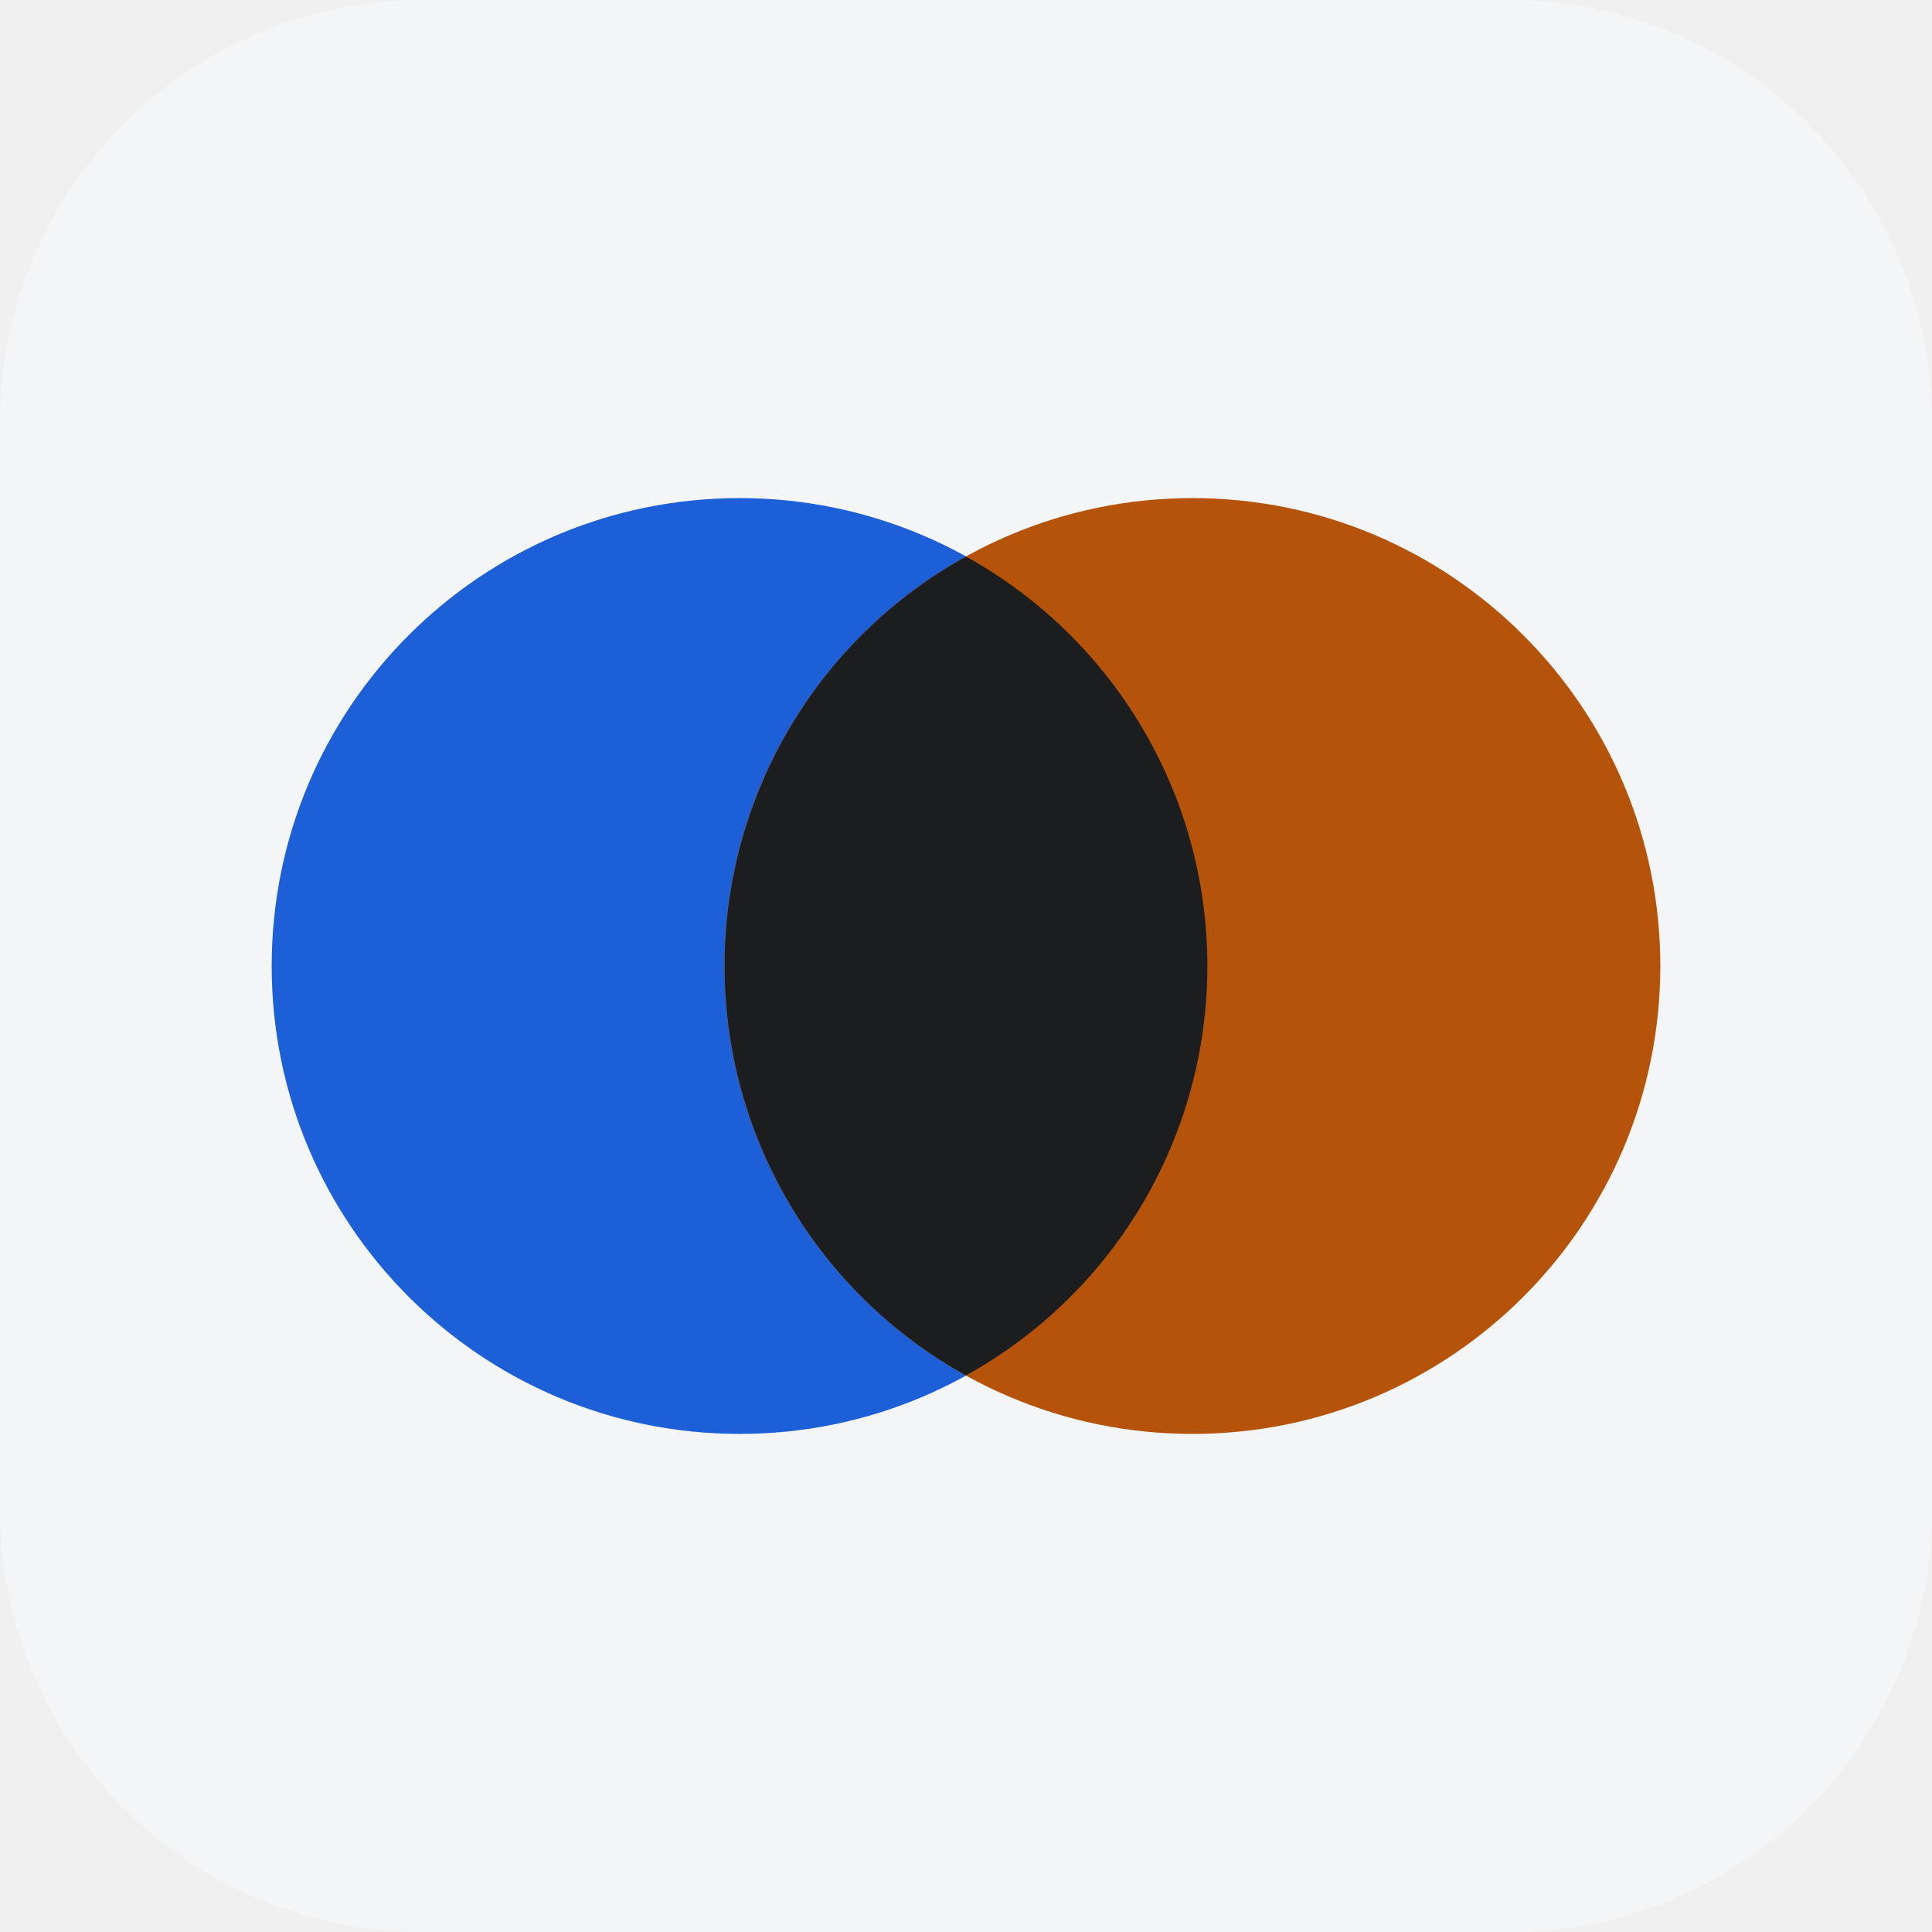
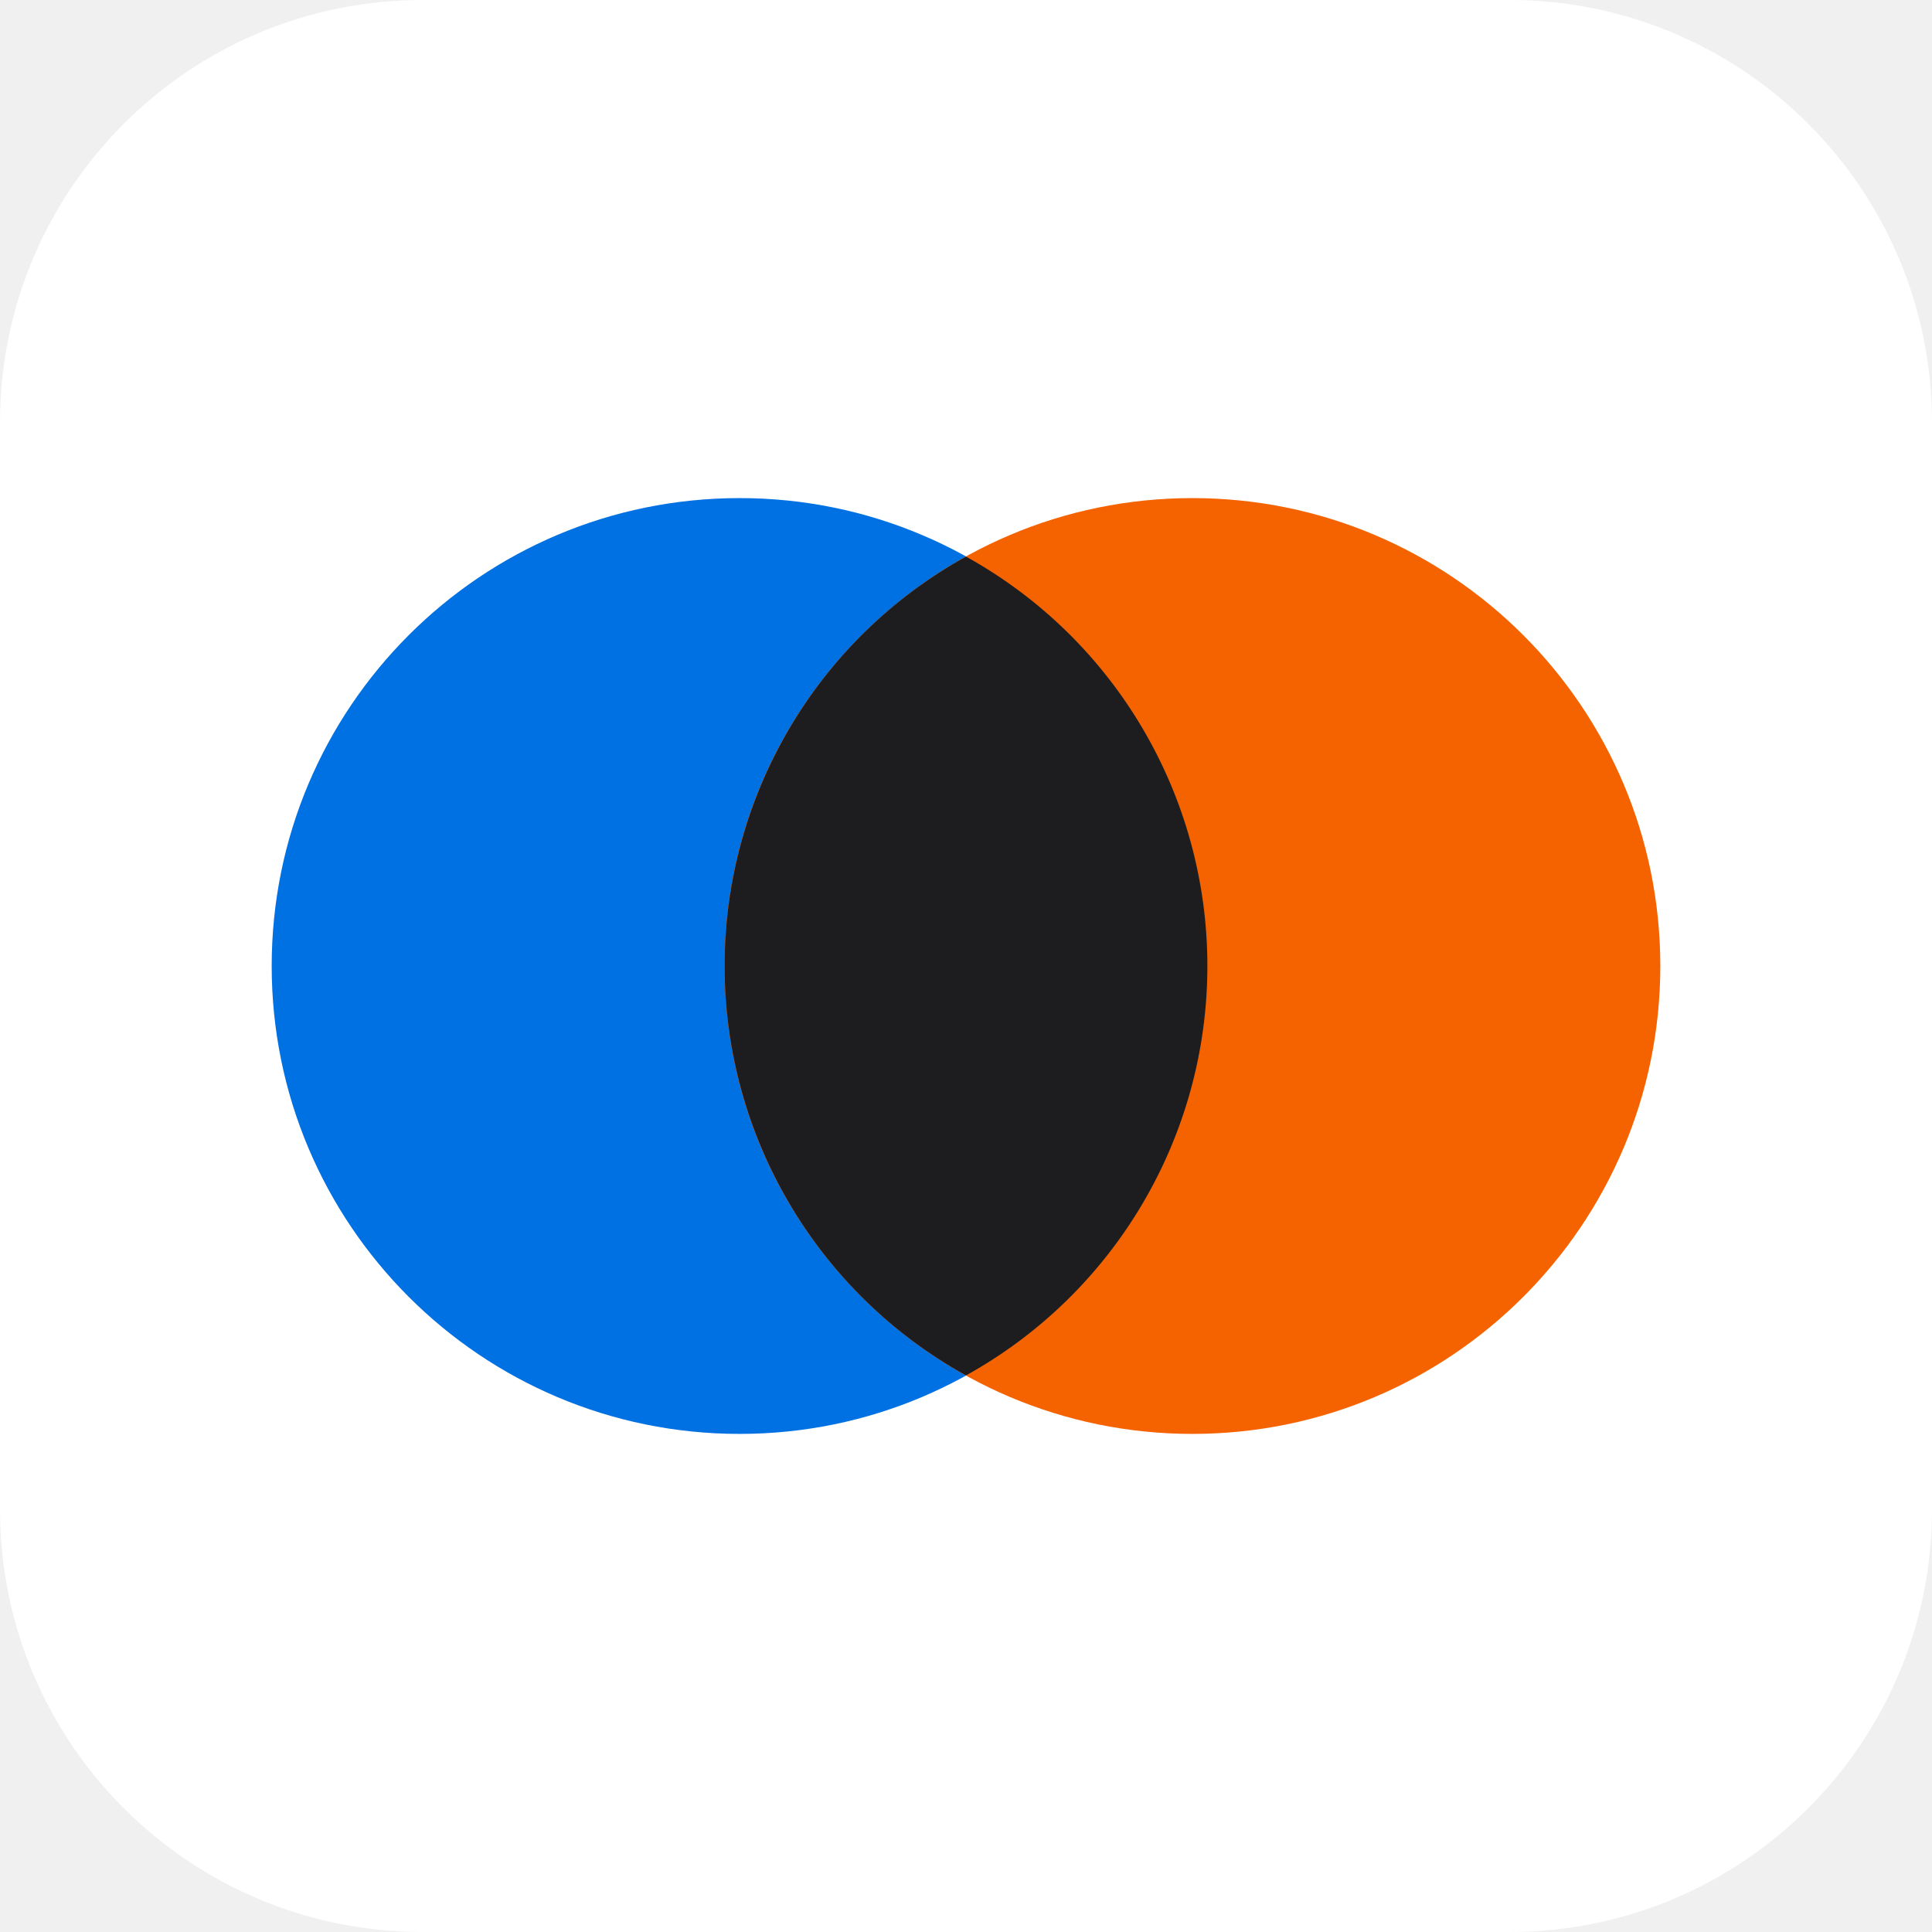
<svg xmlns="http://www.w3.org/2000/svg" viewBox="0 0 512 512">
-   <rect width="512" height="512" rx="112" fill="#f3f5f7" />
-   <circle cx="196" cy="256" r="124" fill="#1d5fd6" />
-   <circle cx="316" cy="256" r="124" fill="#b45309" />
-   <path d="M256 147.5a124 124 0 0 1 0 217 124 124 0 0 1 0-217z" fill="#1b1d1f" />
+   <rect width="512" height="512" rx="112" fill="#ffffff" />
+   <circle cx="196" cy="256" r="124" fill="#0071e3" />
+   <circle cx="316" cy="256" r="124" fill="#f56300" />
+   <path d="M256 147.5a124 124 0 0 1 0 217 124 124 0 0 1 0-217z" fill="#1d1d1f" />
</svg>
